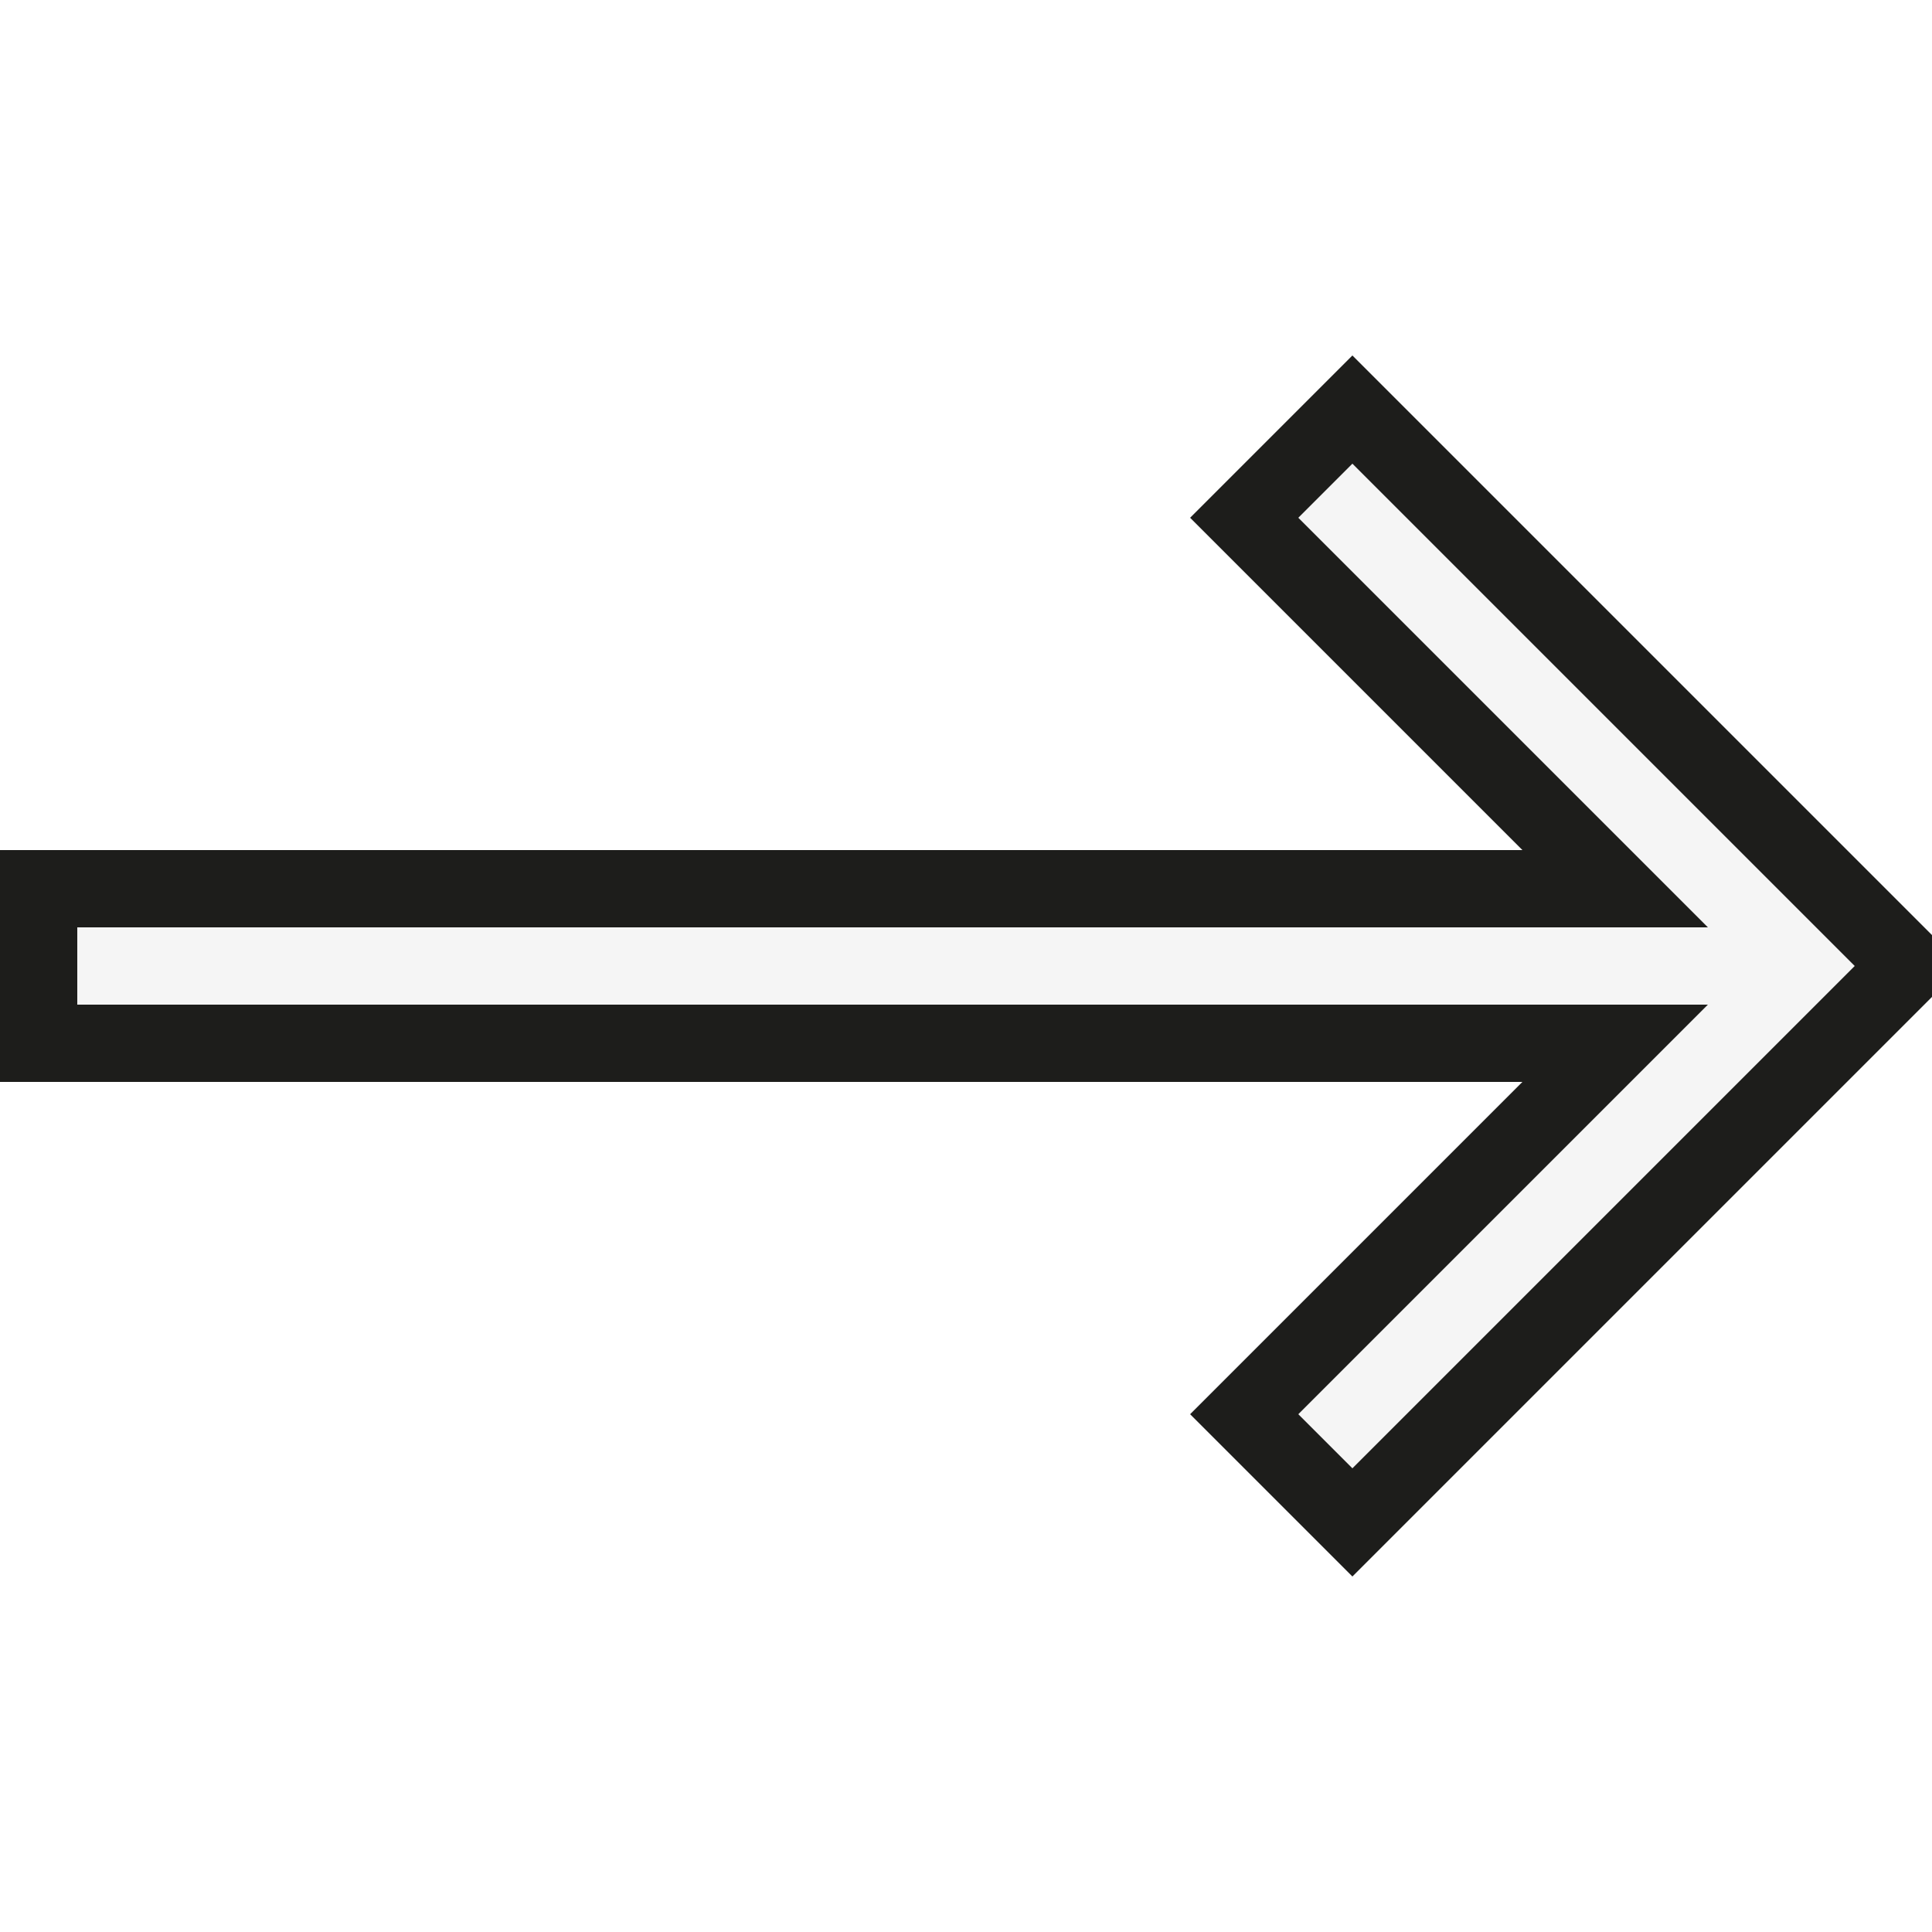
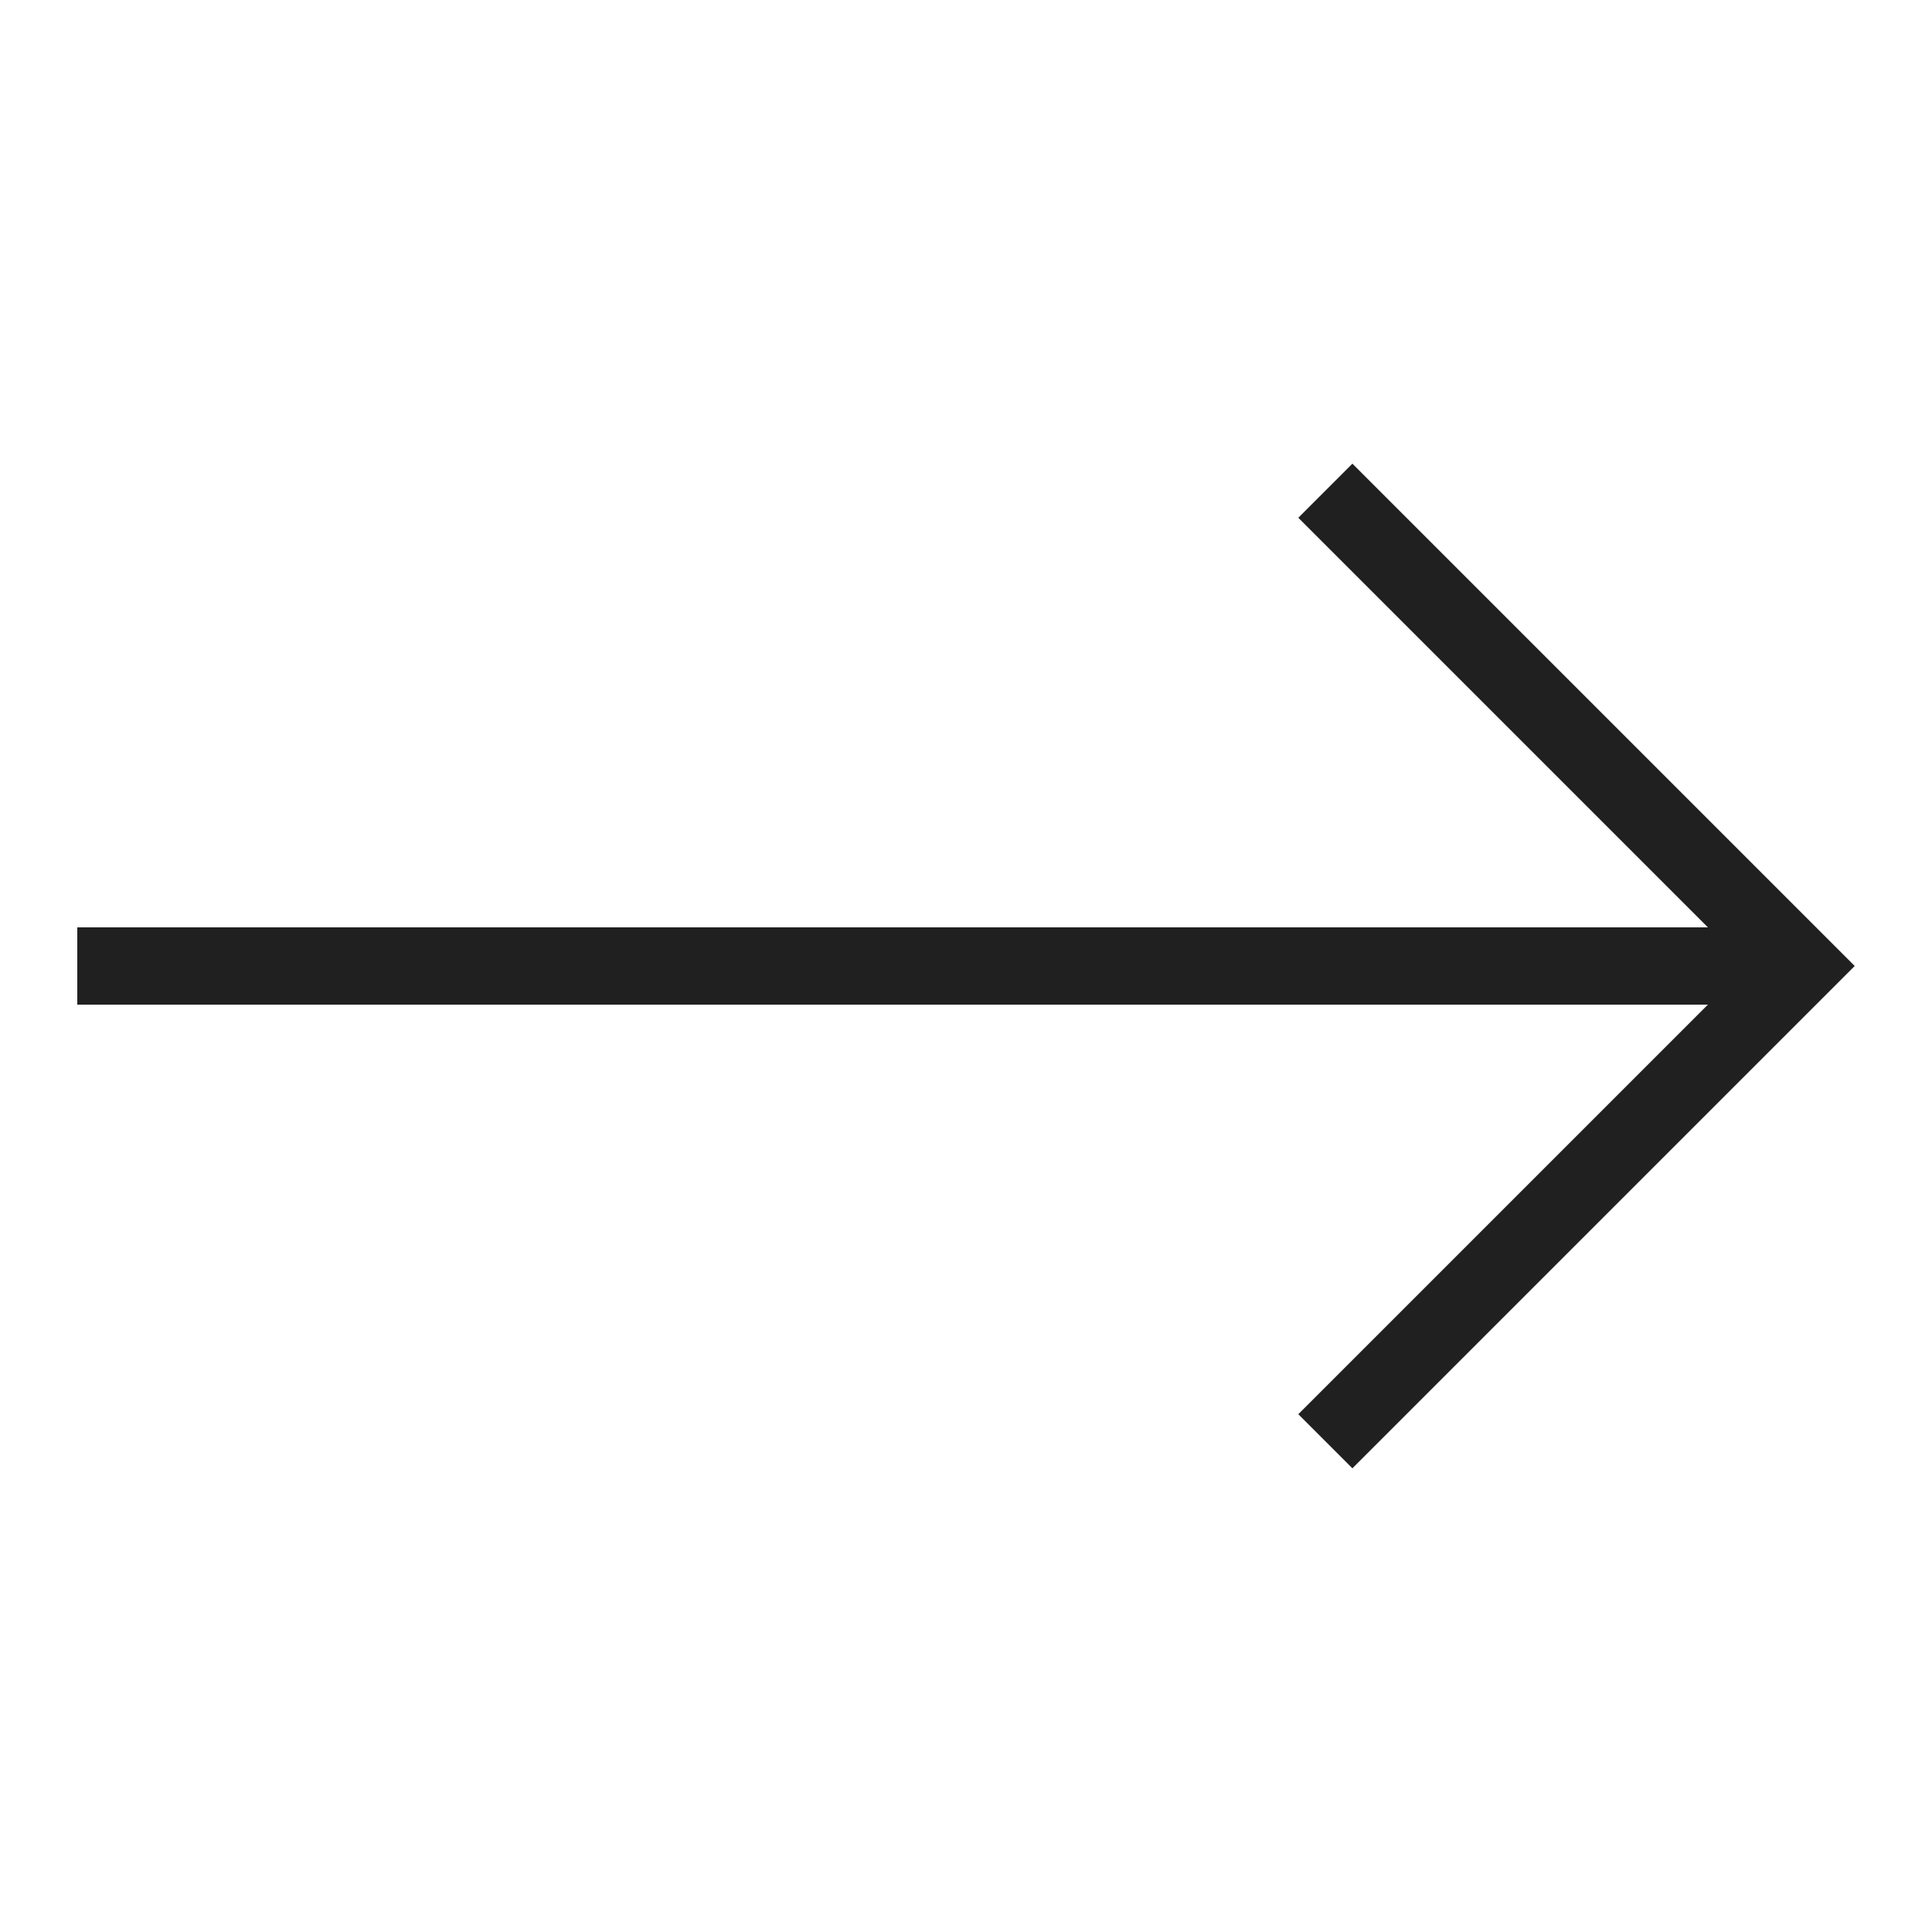
<svg xmlns="http://www.w3.org/2000/svg" version="1.1" id="Layer_1" x="0px" y="0px" viewBox="0 0 25 25" style="enable-background:new 0 0 25 25;" xml:space="preserve">
  <style type="text/css">
- 	.st0{fill:#F5F5F5;}
- 	.st1{fill:#1D1D1B;}
+ 	.st0{fill:#202020;
+ 	mix-blend-mode: divide;}
</style>
  <g id="Left-2">
    <g>
-       <polygon class="st0" points="16.1,18.3 20.9,13.5 0.5,13.5 0.5,11.5 20.9,11.5 16.1,6.7 17.5,5.3 24.7,12.5 17.5,19.7   " />
-       <path class="st1" d="M17.5,6l6.5,6.5L17.5,19l-0.7-0.7l5.3-5.3H1v-1h21.1l-5.3-5.3L17.5,6 M17.5,4.6l-0.7,0.7L16.1,6l-0.7,0.7    l0.7,0.7l3.6,3.6H1H0v1v1v1h1h18.7l-3.6,3.6l-0.7,0.7l0.7,0.7l0.7,0.7l0.7,0.7l0.7-0.7l6.5-6.5l0.7-0.7l-0.7-0.7l-6.5-6.5    L17.5,4.6L17.5,4.6z" />
+       <path class="st0" d="M17.5,19l-0.7-0.7l5.3-5.3H1v-1h21.1l-5.3-5.3L17.5,6l6.5,6.5L17.5,19" />
    </g>
  </g>
</svg>
